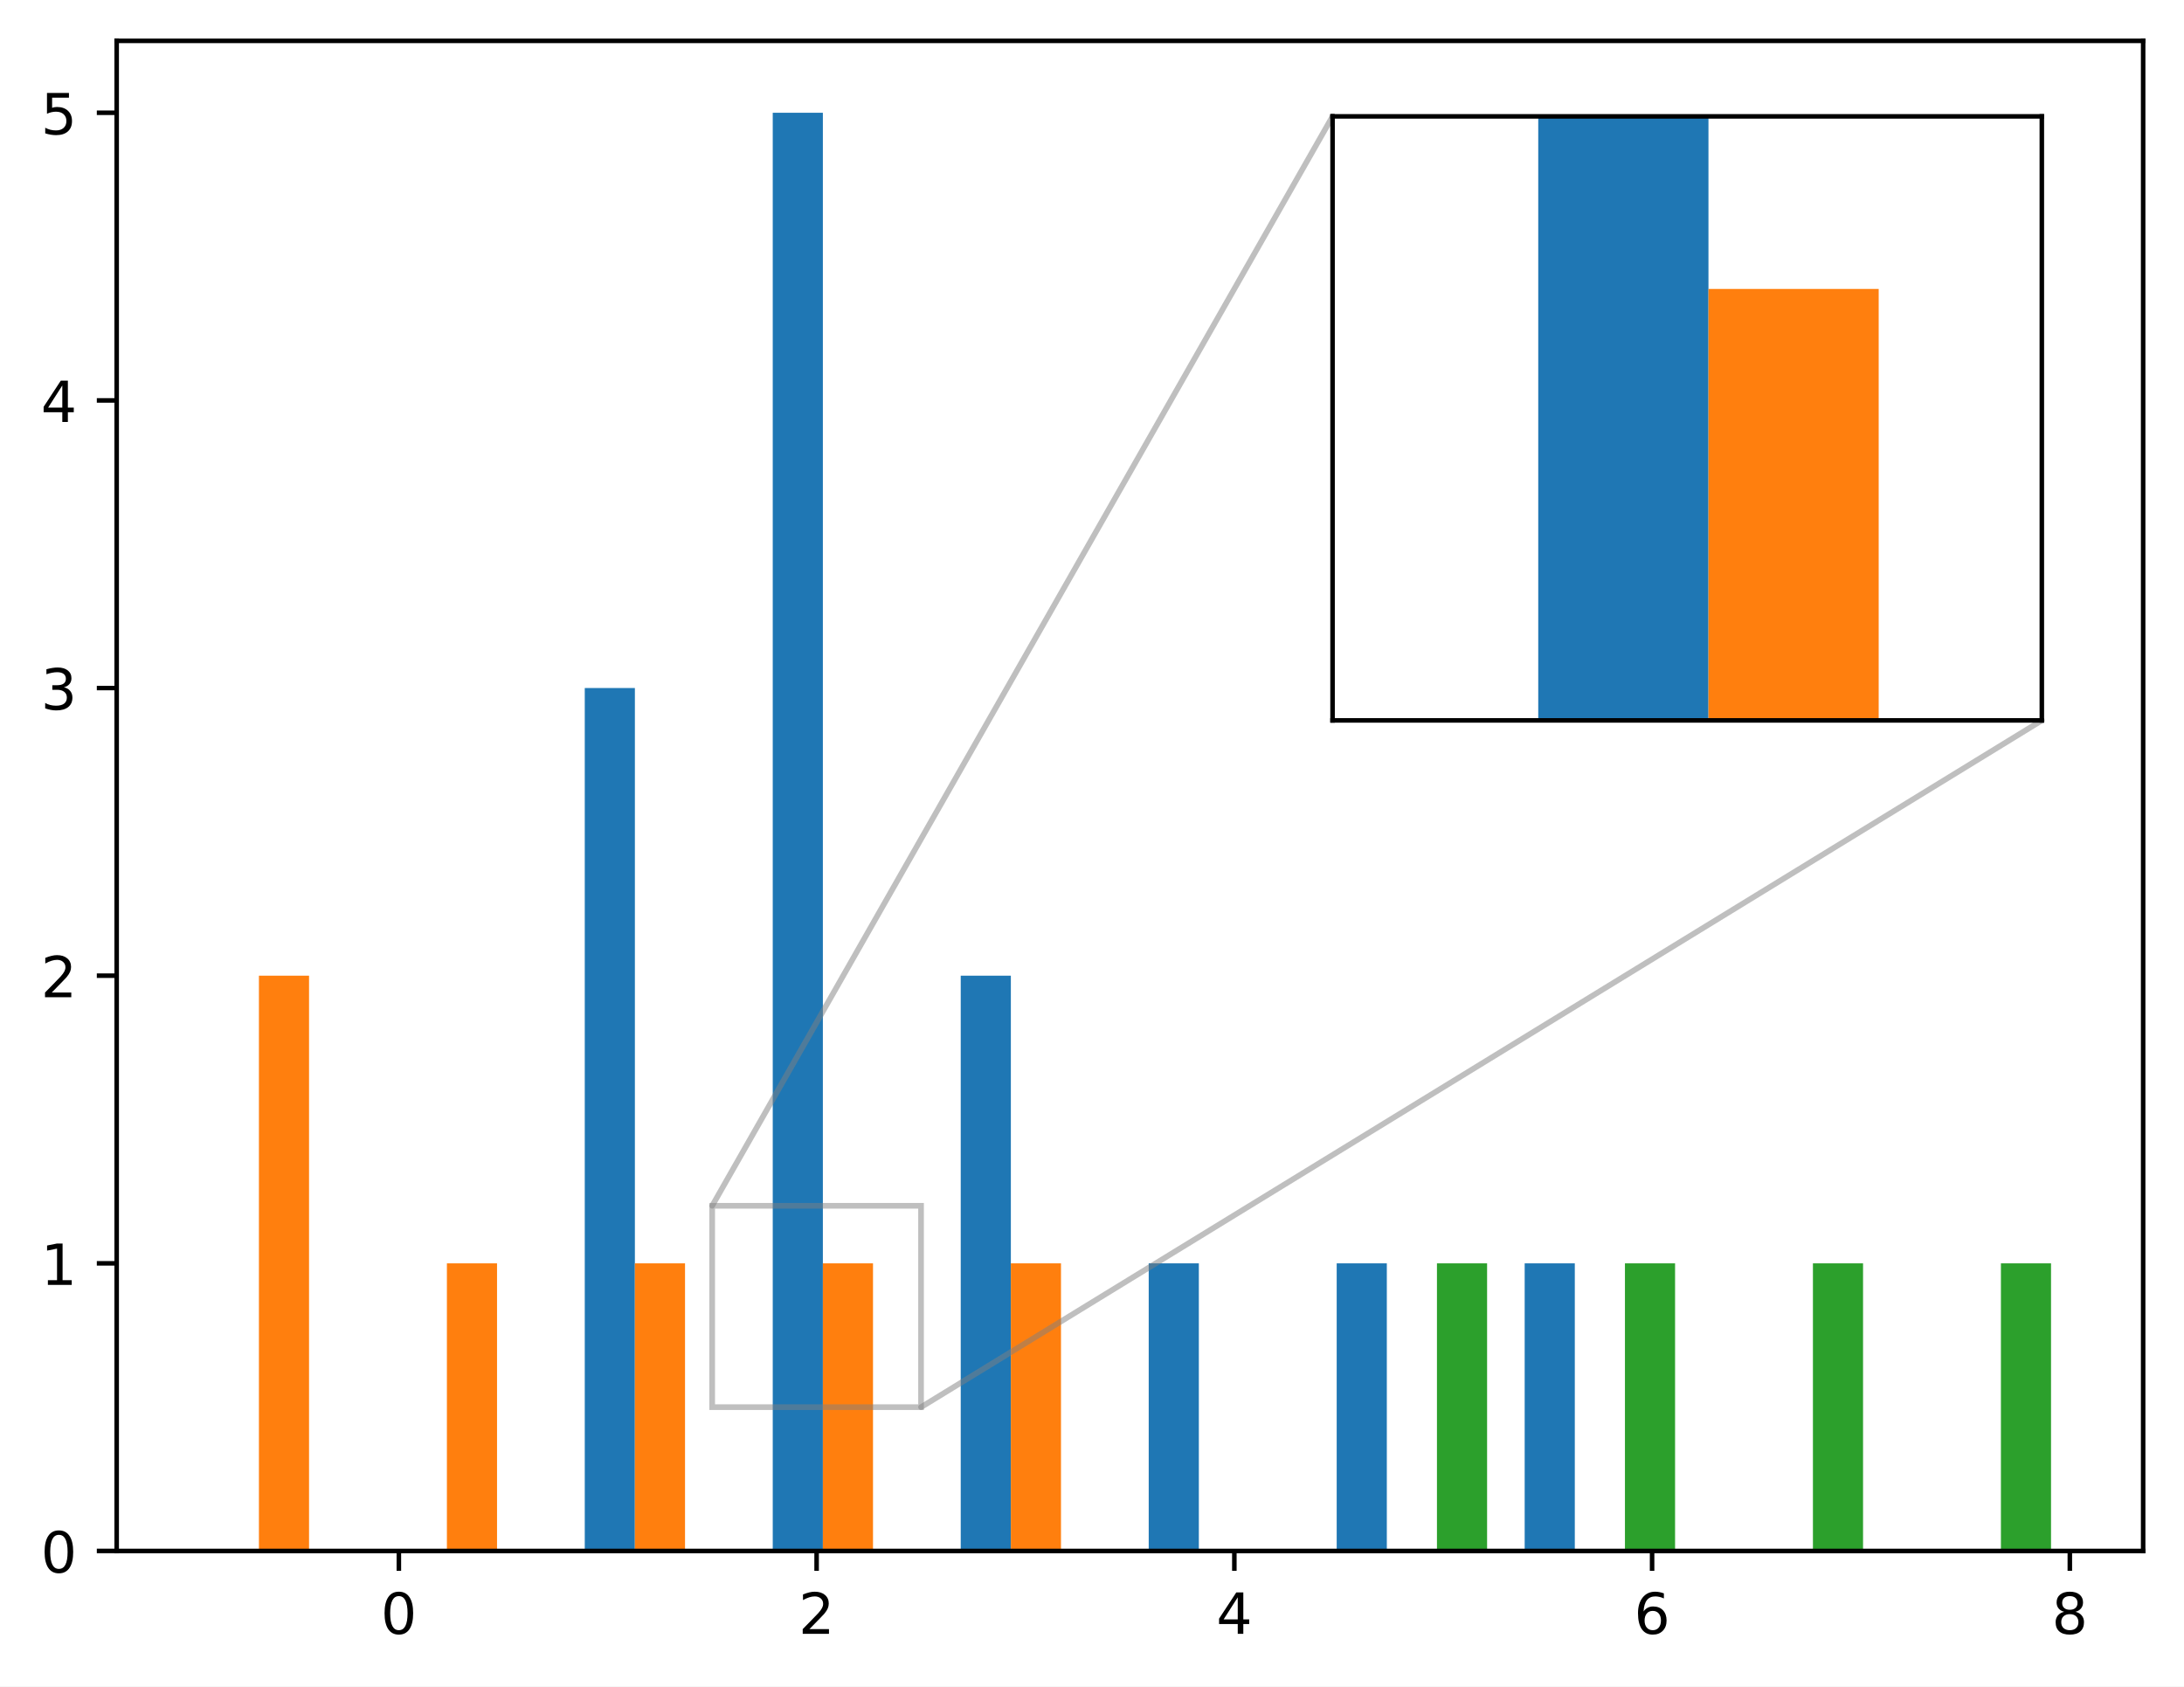
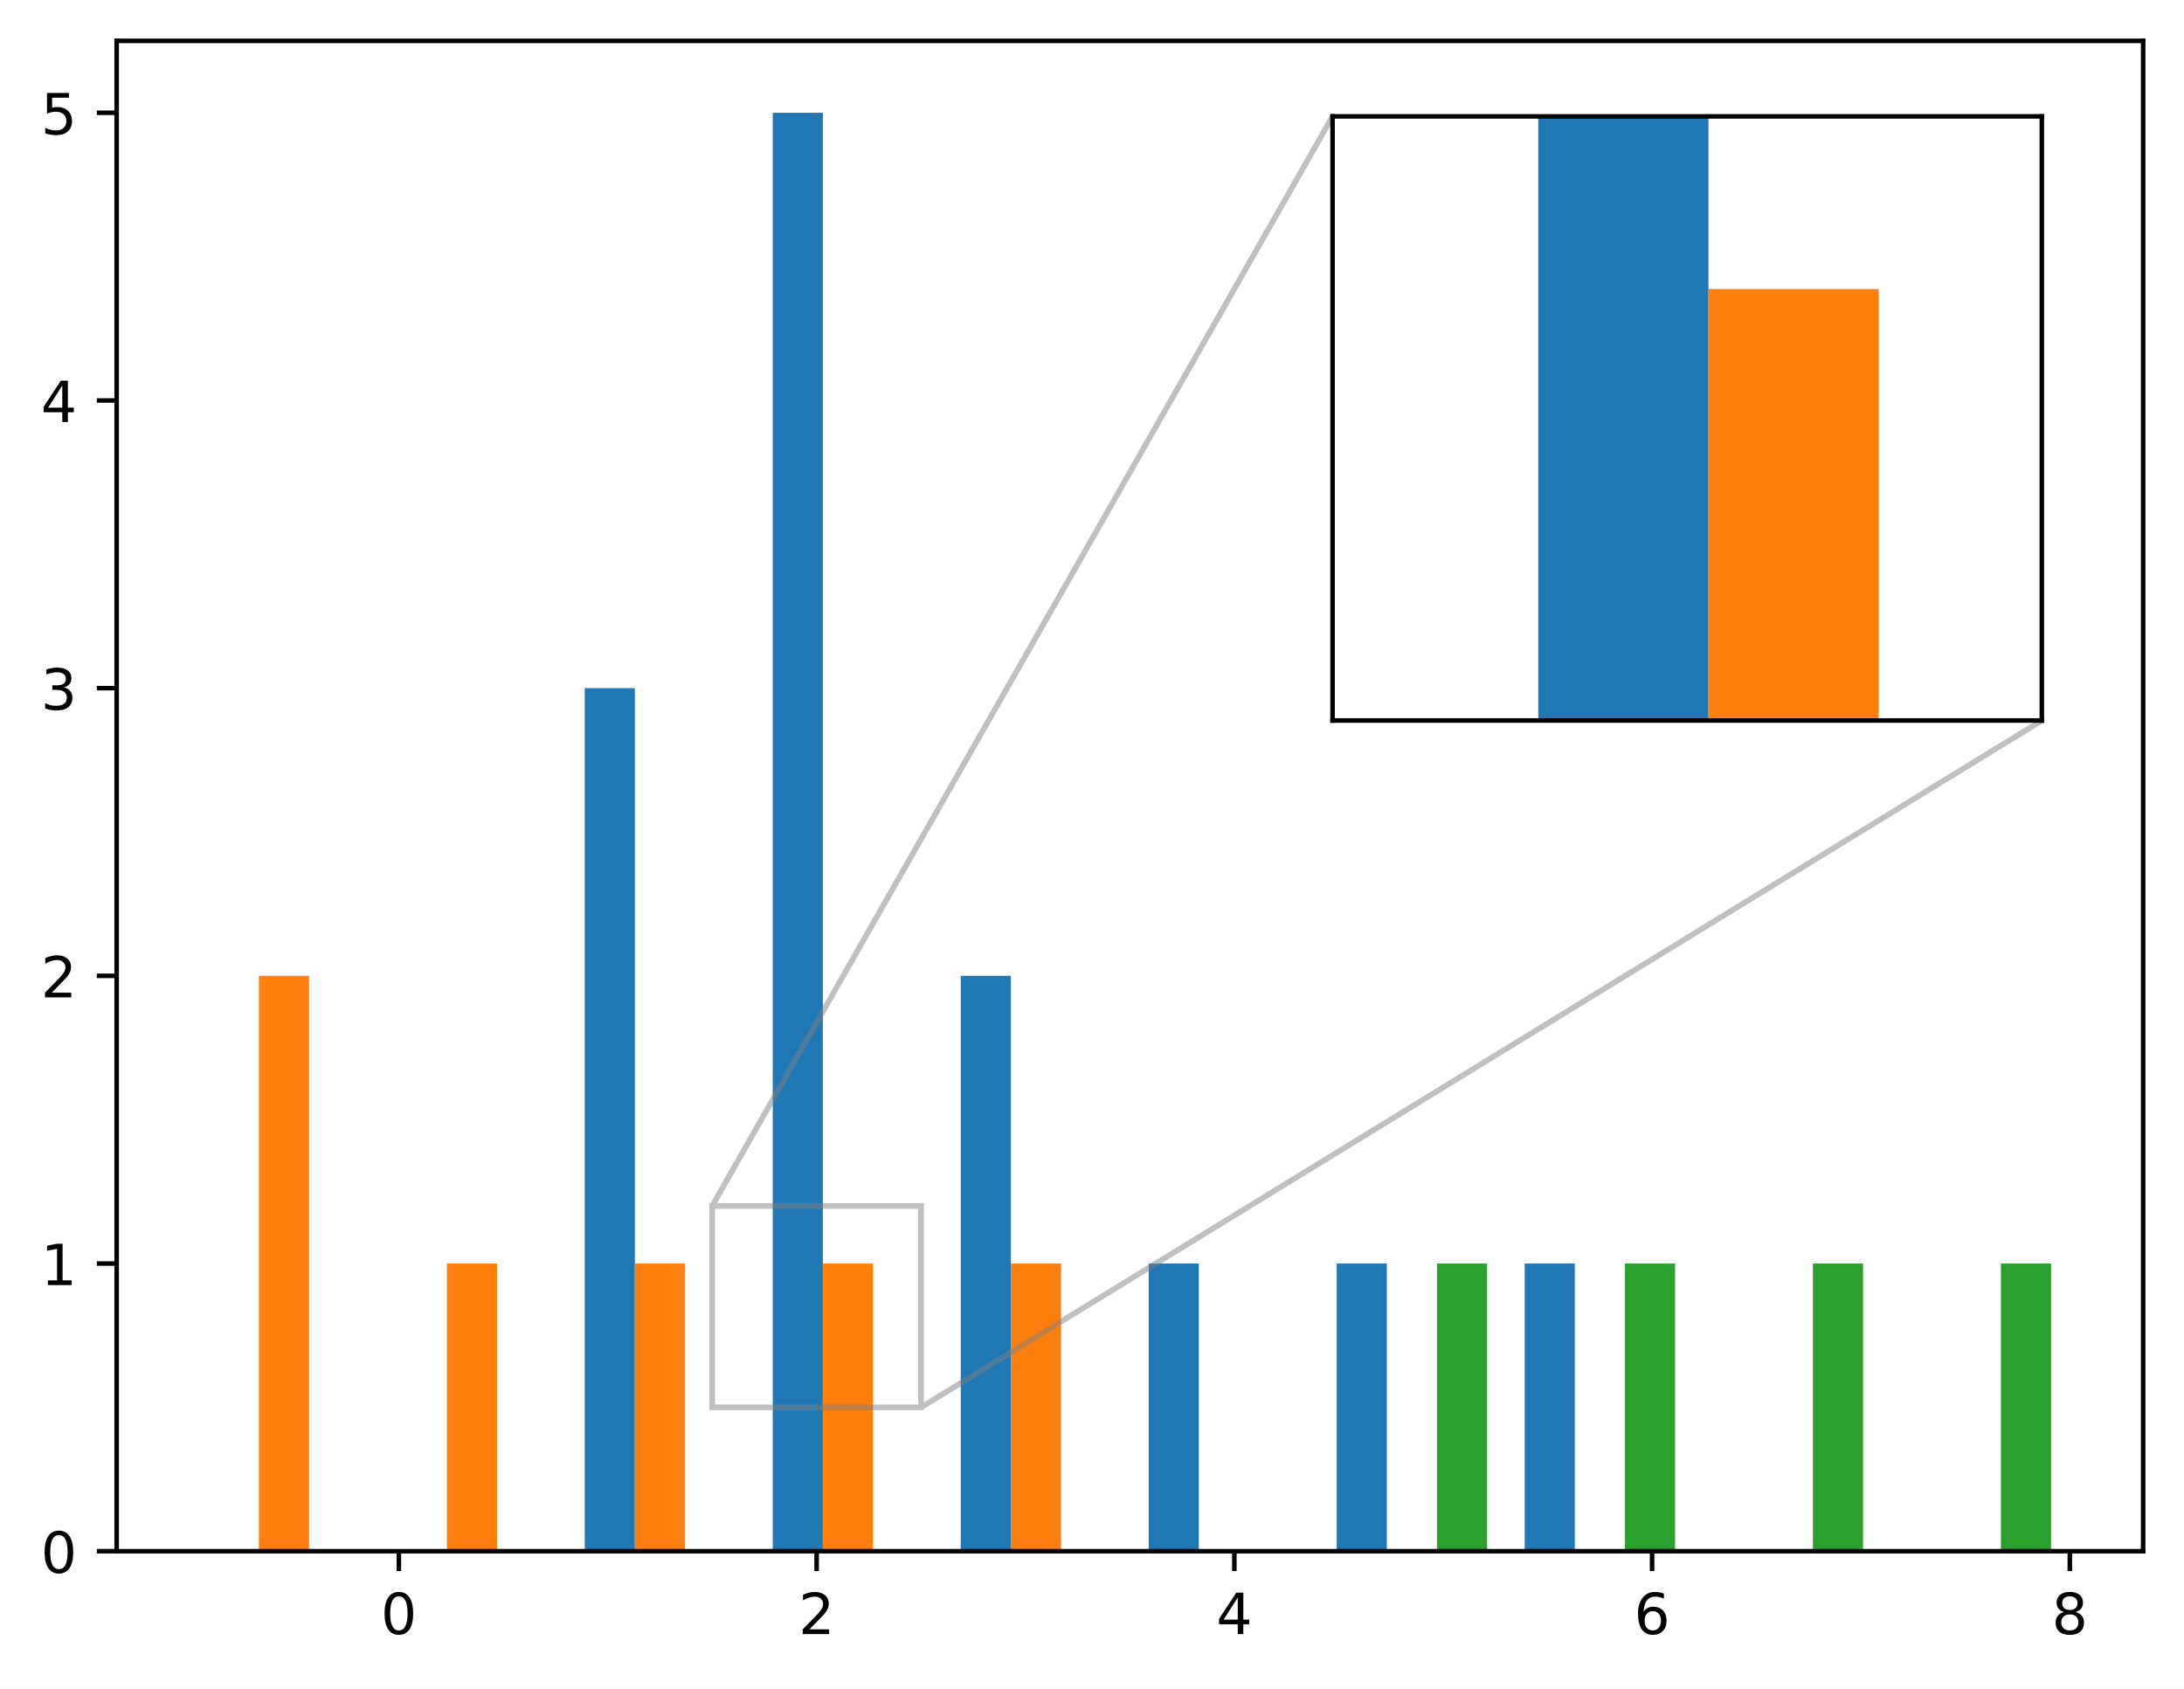
- <svg xmlns="http://www.w3.org/2000/svg" xmlns:xlink="http://www.w3.org/1999/xlink" width="384.882pt" height="297.19pt" viewBox="0 0 384.882 297.19" version="1.1">
+ <svg xmlns="http://www.w3.org/2000/svg" xmlns:xlink="http://www.w3.org/1999/xlink" width="384.882pt" height="297.512pt" viewBox="0 0 384.882 297.512" version="1.1">
  <defs>
    <style type="text/css">*{stroke-linejoin: round; stroke-linecap: butt}</style>
  </defs>
  <g id="figure_1">
    <g id="patch_1">
-       <path d="M 0 297.19  L 384.882 297.19  L 384.882 0  L 0 0  z " style="fill: #ffffff" />
+       <path d="M 0 297.512  L 384.882 297.512  L 384.882 0  L 0 0  z " style="fill: #ffffff" />
    </g>
    <g id="axes_1">
      <g id="patch_2">
        <path d="M 20.562 273.312  L 377.683 273.312  L 377.683 7.2  L 20.562 7.2  z " style="fill: #ffffff" />
      </g>
      <g id="patch_3">
-         <path d="M 36.795 273.312  L 45.629 273.312  L 45.629 273.312  L 36.795 273.312  z " clip-path="url(#pb2b5f8122b)" style="fill: #1f77b4" />
+         <path d="M 36.795 273.312  L 45.629 273.312  L 45.629 273.312  L 36.795 273.312  z " clip-path="url(#p92ac3d9f34)" style="fill: #1f77b4" />
      </g>
      <g id="patch_4">
-         <path d="M 69.923 273.312  L 78.757 273.312  L 78.757 273.312  L 69.923 273.312  z " clip-path="url(#pb2b5f8122b)" style="fill: #1f77b4" />
+         <path d="M 69.923 273.312  L 78.757 273.312  L 78.757 273.312  L 69.923 273.312  z " clip-path="url(#p92ac3d9f34)" style="fill: #1f77b4" />
      </g>
      <g id="patch_5">
-         <path d="M 103.051 273.312  L 111.885 273.312  L 111.885 121.248  L 103.051 121.248  z " clip-path="url(#pb2b5f8122b)" style="fill: #1f77b4" />
+         <path d="M 103.051 273.312  L 111.885 273.312  L 111.885 121.248  L 103.051 121.248  z " clip-path="url(#p92ac3d9f34)" style="fill: #1f77b4" />
      </g>
      <g id="patch_6">
-         <path d="M 136.179 273.312  L 145.013 273.312  L 145.013 19.872  L 136.179 19.872  z " clip-path="url(#pb2b5f8122b)" style="fill: #1f77b4" />
+         <path d="M 136.179 273.312  L 145.013 273.312  L 145.013 19.872  L 136.179 19.872  z " clip-path="url(#p92ac3d9f34)" style="fill: #1f77b4" />
      </g>
      <g id="patch_7">
-         <path d="M 169.307 273.312  L 178.141 273.312  L 178.141 171.936  L 169.307 171.936  z " clip-path="url(#pb2b5f8122b)" style="fill: #1f77b4" />
+         <path d="M 169.307 273.312  L 178.141 273.312  L 178.141 171.936  L 169.307 171.936  z " clip-path="url(#p92ac3d9f34)" style="fill: #1f77b4" />
      </g>
      <g id="patch_8">
-         <path d="M 202.435 273.312  L 211.269 273.312  L 211.269 222.624  L 202.435 222.624  z " clip-path="url(#pb2b5f8122b)" style="fill: #1f77b4" />
+         <path d="M 202.435 273.312  L 211.269 273.312  L 211.269 222.624  L 202.435 222.624  z " clip-path="url(#p92ac3d9f34)" style="fill: #1f77b4" />
      </g>
      <g id="patch_9">
-         <path d="M 235.563 273.312  L 244.397 273.312  L 244.397 222.624  L 235.563 222.624  z " clip-path="url(#pb2b5f8122b)" style="fill: #1f77b4" />
+         <path d="M 235.563 273.312  L 244.397 273.312  L 244.397 222.624  L 235.563 222.624  z " clip-path="url(#p92ac3d9f34)" style="fill: #1f77b4" />
      </g>
      <g id="patch_10">
-         <path d="M 268.691 273.312  L 277.525 273.312  L 277.525 222.624  L 268.691 222.624  z " clip-path="url(#pb2b5f8122b)" style="fill: #1f77b4" />
+         <path d="M 268.691 273.312  L 277.525 273.312  L 277.525 222.624  L 268.691 222.624  z " clip-path="url(#p92ac3d9f34)" style="fill: #1f77b4" />
      </g>
      <g id="patch_11">
-         <path d="M 301.819 273.312  L 310.653 273.312  L 310.653 273.312  L 301.819 273.312  z " clip-path="url(#pb2b5f8122b)" style="fill: #1f77b4" />
+         <path d="M 301.819 273.312  L 310.653 273.312  L 310.653 273.312  L 301.819 273.312  z " clip-path="url(#p92ac3d9f34)" style="fill: #1f77b4" />
      </g>
      <g id="patch_12">
-         <path d="M 334.947 273.312  L 343.781 273.312  L 343.781 273.312  L 334.947 273.312  z " clip-path="url(#pb2b5f8122b)" style="fill: #1f77b4" />
+         <path d="M 334.947 273.312  L 343.781 273.312  L 343.781 273.312  L 334.947 273.312  z " clip-path="url(#p92ac3d9f34)" style="fill: #1f77b4" />
      </g>
      <g id="patch_13">
-         <path d="M 45.629 273.312  L 54.464 273.312  L 54.464 171.936  L 45.629 171.936  z " clip-path="url(#pb2b5f8122b)" style="fill: #ff7f0e" />
+         <path d="M 45.629 273.312  L 54.464 273.312  L 54.464 171.936  L 45.629 171.936  z " clip-path="url(#p92ac3d9f34)" style="fill: #ff7f0e" />
      </g>
      <g id="patch_14">
-         <path d="M 78.757 273.312  L 87.592 273.312  L 87.592 222.624  L 78.757 222.624  z " clip-path="url(#pb2b5f8122b)" style="fill: #ff7f0e" />
+         <path d="M 78.757 273.312  L 87.592 273.312  L 87.592 222.624  L 78.757 222.624  z " clip-path="url(#p92ac3d9f34)" style="fill: #ff7f0e" />
      </g>
      <g id="patch_15">
-         <path d="M 111.885 273.312  L 120.72 273.312  L 120.72 222.624  L 111.885 222.624  z " clip-path="url(#pb2b5f8122b)" style="fill: #ff7f0e" />
+         <path d="M 111.885 273.312  L 120.72 273.312  L 120.72 222.624  L 111.885 222.624  z " clip-path="url(#p92ac3d9f34)" style="fill: #ff7f0e" />
      </g>
      <g id="patch_16">
-         <path d="M 145.013 273.312  L 153.848 273.312  L 153.848 222.624  L 145.013 222.624  z " clip-path="url(#pb2b5f8122b)" style="fill: #ff7f0e" />
+         <path d="M 145.013 273.312  L 153.848 273.312  L 153.848 222.624  L 145.013 222.624  z " clip-path="url(#p92ac3d9f34)" style="fill: #ff7f0e" />
      </g>
      <g id="patch_17">
-         <path d="M 178.141 273.312  L 186.976 273.312  L 186.976 222.624  L 178.141 222.624  z " clip-path="url(#pb2b5f8122b)" style="fill: #ff7f0e" />
+         <path d="M 178.141 273.312  L 186.976 273.312  L 186.976 222.624  L 178.141 222.624  z " clip-path="url(#p92ac3d9f34)" style="fill: #ff7f0e" />
      </g>
      <g id="patch_18">
-         <path d="M 211.269 273.312  L 220.104 273.312  L 220.104 273.312  L 211.269 273.312  z " clip-path="url(#pb2b5f8122b)" style="fill: #ff7f0e" />
+         <path d="M 211.269 273.312  L 220.104 273.312  L 220.104 273.312  L 211.269 273.312  z " clip-path="url(#p92ac3d9f34)" style="fill: #ff7f0e" />
      </g>
      <g id="patch_19">
-         <path d="M 244.397 273.312  L 253.232 273.312  L 253.232 273.312  L 244.397 273.312  z " clip-path="url(#pb2b5f8122b)" style="fill: #ff7f0e" />
+         <path d="M 244.397 273.312  L 253.232 273.312  L 253.232 273.312  L 244.397 273.312  z " clip-path="url(#p92ac3d9f34)" style="fill: #ff7f0e" />
      </g>
      <g id="patch_20">
-         <path d="M 277.525 273.312  L 286.36 273.312  L 286.36 273.312  L 277.525 273.312  z " clip-path="url(#pb2b5f8122b)" style="fill: #ff7f0e" />
+         <path d="M 277.525 273.312  L 286.36 273.312  L 286.36 273.312  L 277.525 273.312  z " clip-path="url(#p92ac3d9f34)" style="fill: #ff7f0e" />
      </g>
      <g id="patch_21">
-         <path d="M 310.653 273.312  L 319.488 273.312  L 319.488 273.312  L 310.653 273.312  z " clip-path="url(#pb2b5f8122b)" style="fill: #ff7f0e" />
+         <path d="M 310.653 273.312  L 319.488 273.312  L 319.488 273.312  L 310.653 273.312  z " clip-path="url(#p92ac3d9f34)" style="fill: #ff7f0e" />
      </g>
      <g id="patch_22">
-         <path d="M 343.781 273.312  L 352.616 273.312  L 352.616 273.312  L 343.781 273.312  z " clip-path="url(#pb2b5f8122b)" style="fill: #ff7f0e" />
+         <path d="M 343.781 273.312  L 352.616 273.312  L 352.616 273.312  L 343.781 273.312  z " clip-path="url(#p92ac3d9f34)" style="fill: #ff7f0e" />
      </g>
      <g id="patch_23">
-         <path d="M 54.464 273.312  L 63.298 273.312  L 63.298 273.312  L 54.464 273.312  z " clip-path="url(#pb2b5f8122b)" style="fill: #2ca02c" />
+         <path d="M 54.464 273.312  L 63.298 273.312  L 63.298 273.312  L 54.464 273.312  z " clip-path="url(#p92ac3d9f34)" style="fill: #2ca02c" />
      </g>
      <g id="patch_24">
-         <path d="M 87.592 273.312  L 96.426 273.312  L 96.426 273.312  L 87.592 273.312  z " clip-path="url(#pb2b5f8122b)" style="fill: #2ca02c" />
+         <path d="M 87.592 273.312  L 96.426 273.312  L 96.426 273.312  L 87.592 273.312  z " clip-path="url(#p92ac3d9f34)" style="fill: #2ca02c" />
      </g>
      <g id="patch_25">
-         <path d="M 120.72 273.312  L 129.554 273.312  L 129.554 273.312  L 120.72 273.312  z " clip-path="url(#pb2b5f8122b)" style="fill: #2ca02c" />
+         <path d="M 120.72 273.312  L 129.554 273.312  L 129.554 273.312  L 120.72 273.312  z " clip-path="url(#p92ac3d9f34)" style="fill: #2ca02c" />
      </g>
      <g id="patch_26">
-         <path d="M 153.848 273.312  L 162.682 273.312  L 162.682 273.312  L 153.848 273.312  z " clip-path="url(#pb2b5f8122b)" style="fill: #2ca02c" />
+         <path d="M 153.848 273.312  L 162.682 273.312  L 162.682 273.312  L 153.848 273.312  z " clip-path="url(#p92ac3d9f34)" style="fill: #2ca02c" />
      </g>
      <g id="patch_27">
-         <path d="M 186.976 273.312  L 195.81 273.312  L 195.81 273.312  L 186.976 273.312  z " clip-path="url(#pb2b5f8122b)" style="fill: #2ca02c" />
+         <path d="M 186.976 273.312  L 195.81 273.312  L 195.81 273.312  L 186.976 273.312  z " clip-path="url(#p92ac3d9f34)" style="fill: #2ca02c" />
      </g>
      <g id="patch_28">
-         <path d="M 220.104 273.312  L 228.938 273.312  L 228.938 273.312  L 220.104 273.312  z " clip-path="url(#pb2b5f8122b)" style="fill: #2ca02c" />
+         <path d="M 220.104 273.312  L 228.938 273.312  L 228.938 273.312  L 220.104 273.312  z " clip-path="url(#p92ac3d9f34)" style="fill: #2ca02c" />
      </g>
      <g id="patch_29">
-         <path d="M 253.232 273.312  L 262.066 273.312  L 262.066 222.624  L 253.232 222.624  z " clip-path="url(#pb2b5f8122b)" style="fill: #2ca02c" />
+         <path d="M 253.232 273.312  L 262.066 273.312  L 262.066 222.624  L 253.232 222.624  z " clip-path="url(#p92ac3d9f34)" style="fill: #2ca02c" />
      </g>
      <g id="patch_30">
-         <path d="M 286.36 273.312  L 295.194 273.312  L 295.194 222.624  L 286.36 222.624  z " clip-path="url(#pb2b5f8122b)" style="fill: #2ca02c" />
+         <path d="M 286.36 273.312  L 295.194 273.312  L 295.194 222.624  L 286.36 222.624  z " clip-path="url(#p92ac3d9f34)" style="fill: #2ca02c" />
      </g>
      <g id="patch_31">
-         <path d="M 319.488 273.312  L 328.322 273.312  L 328.322 222.624  L 319.488 222.624  z " clip-path="url(#pb2b5f8122b)" style="fill: #2ca02c" />
+         <path d="M 319.488 273.312  L 328.322 273.312  L 328.322 222.624  L 319.488 222.624  z " clip-path="url(#p92ac3d9f34)" style="fill: #2ca02c" />
      </g>
      <g id="patch_32">
-         <path d="M 352.616 273.312  L 361.45 273.312  L 361.45 222.624  L 352.616 222.624  z " clip-path="url(#pb2b5f8122b)" style="fill: #2ca02c" />
+         <path d="M 352.616 273.312  L 361.45 273.312  L 361.45 222.624  L 352.616 222.624  z " clip-path="url(#p92ac3d9f34)" style="fill: #2ca02c" />
      </g>
      <g id="matplotlib.axis_1">
        <g id="xtick_1">
          <g id="line2d_1">
            <defs>
-               <path id="m281512885e" d="M 0 0  L 0 3.5  " style="stroke: #000000; stroke-width: 0.8" />
+               <path id="m848fb95c10" d="M 0 0  L 0 3.5  " style="stroke: #000000; stroke-width: 0.8" />
            </defs>
            <g>
-               <use xlink:href="#m281512885e" x="70.291" y="273.312" style="stroke: #000000; stroke-width: 0.8" />
+               <use xlink:href="#m848fb95c10" x="70.291" y="273.312" style="stroke: #000000; stroke-width: 0.8" />
            </g>
          </g>
          <g id="text_1">
-             <g transform="translate(67.11008 287.9104) scale(0.1 -0.1)">
-               <defs>
-                 <path id="DejaVuSans-30" d="M 2034 4250  Q 1547 4250 1301 3770  Q 1056 3291 1056 2328  Q 1056 1369 1301 889  Q 1547 409 2034 409  Q 2525 409 2770 889  Q 3016 1369 3016 2328  Q 3016 3291 2770 3770  Q 2525 4250 2034 4250  z M 2034 4750  Q 2819 4750 3233 4129  Q 3647 3509 3647 2328  Q 3647 1150 3233 529  Q 2819 -91 2034 -91  Q 1250 -91 836 529  Q 422 1150 422 2328  Q 422 3509 836 4129  Q 1250 4750 2034 4750  z " transform="scale(0.015625)" />
-               </defs>
-               <use xlink:href="#DejaVuSans-30" />
+             <g transform="translate(67.11008 287.9097) scale(0.1 -0.1)">
+               <defs>
+                 <path id="DejaVuSans-13" d="M 2034 4250  Q 1547 4250 1301 3770  Q 1056 3291 1056 2328  Q 1056 1369 1301 889  Q 1547 409 2034 409  Q 2525 409 2770 889  Q 3016 1369 3016 2328  Q 3016 3291 2770 3770  Q 2525 4250 2034 4250  z M 2034 4750  Q 2819 4750 3233 4129  Q 3647 3509 3647 2328  Q 3647 1150 3233 529  Q 2819 -91 2034 -91  Q 1250 -91 836 529  Q 422 1150 422 2328  Q 422 3509 836 4129  Q 1250 4750 2034 4750  z " transform="scale(0.015625)" />
+               </defs>
+               <use xlink:href="#DejaVuSans-13" />
            </g>
          </g>
        </g>
        <g id="xtick_2">
          <g id="line2d_2">
            <g>
-               <use xlink:href="#m281512885e" x="143.909" y="273.312" style="stroke: #000000; stroke-width: 0.8" />
+               <use xlink:href="#m848fb95c10" x="143.909" y="273.312" style="stroke: #000000; stroke-width: 0.8" />
            </g>
          </g>
          <g id="text_2">
-             <g transform="translate(140.7279 287.9104) scale(0.1 -0.1)">
-               <defs>
-                 <path id="DejaVuSans-32" d="M 1228 531  L 3431 531  L 3431 0  L 469 0  L 469 531  Q 828 903 1448 1529  Q 2069 2156 2228 2338  Q 2531 2678 2651 2914  Q 2772 3150 2772 3378  Q 2772 3750 2511 3984  Q 2250 4219 1831 4219  Q 1534 4219 1204 4116  Q 875 4013 500 3803  L 500 4441  Q 881 4594 1212 4672  Q 1544 4750 1819 4750  Q 2544 4750 2975 4387  Q 3406 4025 3406 3419  Q 3406 3131 3298 2873  Q 3191 2616 2906 2266  Q 2828 2175 2409 1742  Q 1991 1309 1228 531  z " transform="scale(0.015625)" />
-               </defs>
-               <use xlink:href="#DejaVuSans-32" />
+             <g transform="translate(140.7279 287.9097) scale(0.1 -0.1)">
+               <defs>
+                 <path id="DejaVuSans-15" d="M 1228 531  L 3431 531  L 3431 0  L 469 0  L 469 531  Q 828 903 1448 1529  Q 2069 2156 2228 2338  Q 2531 2678 2651 2914  Q 2772 3150 2772 3378  Q 2772 3750 2511 3984  Q 2250 4219 1831 4219  Q 1534 4219 1204 4116  Q 875 4013 500 3803  L 500 4441  Q 881 4594 1212 4672  Q 1544 4750 1819 4750  Q 2544 4750 2975 4387  Q 3406 4025 3406 3419  Q 3406 3131 3298 2873  Q 3191 2616 2906 2266  Q 2828 2175 2409 1742  Q 1991 1309 1228 531  z " transform="scale(0.015625)" />
+               </defs>
+               <use xlink:href="#DejaVuSans-15" />
            </g>
          </g>
        </g>
        <g id="xtick_3">
          <g id="line2d_3">
            <g>
-               <use xlink:href="#m281512885e" x="217.527" y="273.312" style="stroke: #000000; stroke-width: 0.8" />
+               <use xlink:href="#m848fb95c10" x="217.527" y="273.312" style="stroke: #000000; stroke-width: 0.8" />
            </g>
          </g>
          <g id="text_3">
-             <g transform="translate(214.3457 287.9104) scale(0.1 -0.1)">
-               <defs>
-                 <path id="DejaVuSans-34" d="M 2419 4116  L 825 1625  L 2419 1625  L 2419 4116  z M 2253 4666  L 3047 4666  L 3047 1625  L 3713 1625  L 3713 1100  L 3047 1100  L 3047 0  L 2419 0  L 2419 1100  L 313 1100  L 313 1709  L 2253 4666  z " transform="scale(0.015625)" />
-               </defs>
-               <use xlink:href="#DejaVuSans-34" />
+             <g transform="translate(214.3457 287.9097) scale(0.1 -0.1)">
+               <defs>
+                 <path id="DejaVuSans-17" d="M 2419 4116  L 825 1625  L 2419 1625  L 2419 4116  z M 2253 4666  L 3047 4666  L 3047 1625  L 3713 1625  L 3713 1100  L 3047 1100  L 3047 0  L 2419 0  L 2419 1100  L 313 1100  L 313 1709  L 2253 4666  z " transform="scale(0.015625)" />
+               </defs>
+               <use xlink:href="#DejaVuSans-17" />
            </g>
          </g>
        </g>
        <g id="xtick_4">
          <g id="line2d_4">
            <g>
-               <use xlink:href="#m281512885e" x="291.145" y="273.312" style="stroke: #000000; stroke-width: 0.8" />
+               <use xlink:href="#m848fb95c10" x="291.145" y="273.312" style="stroke: #000000; stroke-width: 0.8" />
            </g>
          </g>
          <g id="text_4">
-             <g transform="translate(287.9635 287.9104) scale(0.1 -0.1)">
-               <defs>
-                 <path id="DejaVuSans-36" d="M 2113 2584  Q 1688 2584 1439 2293  Q 1191 2003 1191 1497  Q 1191 994 1439 701  Q 1688 409 2113 409  Q 2538 409 2786 701  Q 3034 994 3034 1497  Q 3034 2003 2786 2293  Q 2538 2584 2113 2584  z M 3366 4563  L 3366 3988  Q 3128 4100 2886 4159  Q 2644 4219 2406 4219  Q 1781 4219 1451 3797  Q 1122 3375 1075 2522  Q 1259 2794 1537 2939  Q 1816 3084 2150 3084  Q 2853 3084 3261 2657  Q 3669 2231 3669 1497  Q 3669 778 3244 343  Q 2819 -91 2113 -91  Q 1303 -91 875 529  Q 447 1150 447 2328  Q 447 3434 972 4092  Q 1497 4750 2381 4750  Q 2619 4750 2861 4703  Q 3103 4656 3366 4563  z " transform="scale(0.015625)" />
-               </defs>
-               <use xlink:href="#DejaVuSans-36" />
+             <g transform="translate(287.9635 287.9097) scale(0.1 -0.1)">
+               <defs>
+                 <path id="DejaVuSans-19" d="M 2113 2584  Q 1688 2584 1439 2293  Q 1191 2003 1191 1497  Q 1191 994 1439 701  Q 1688 409 2113 409  Q 2538 409 2786 701  Q 3034 994 3034 1497  Q 3034 2003 2786 2293  Q 2538 2584 2113 2584  z M 3366 4563  L 3366 3988  Q 3128 4100 2886 4159  Q 2644 4219 2406 4219  Q 1781 4219 1451 3797  Q 1122 3375 1075 2522  Q 1259 2794 1537 2939  Q 1816 3084 2150 3084  Q 2853 3084 3261 2657  Q 3669 2231 3669 1497  Q 3669 778 3244 343  Q 2819 -91 2113 -91  Q 1303 -91 875 529  Q 447 1150 447 2328  Q 447 3434 972 4092  Q 1497 4750 2381 4750  Q 2619 4750 2861 4703  Q 3103 4656 3366 4563  z " transform="scale(0.015625)" />
+               </defs>
+               <use xlink:href="#DejaVuSans-19" />
            </g>
          </g>
        </g>
        <g id="xtick_5">
          <g id="line2d_5">
            <g>
-               <use xlink:href="#m281512885e" x="364.763" y="273.312" style="stroke: #000000; stroke-width: 0.8" />
+               <use xlink:href="#m848fb95c10" x="364.763" y="273.312" style="stroke: #000000; stroke-width: 0.8" />
            </g>
          </g>
          <g id="text_5">
-             <g transform="translate(361.5813 287.9104) scale(0.1 -0.1)">
-               <defs>
-                 <path id="DejaVuSans-38" d="M 2034 2216  Q 1584 2216 1326 1975  Q 1069 1734 1069 1313  Q 1069 891 1326 650  Q 1584 409 2034 409  Q 2484 409 2743 651  Q 3003 894 3003 1313  Q 3003 1734 2745 1975  Q 2488 2216 2034 2216  z M 1403 2484  Q 997 2584 770 2862  Q 544 3141 544 3541  Q 544 4100 942 4425  Q 1341 4750 2034 4750  Q 2731 4750 3128 4425  Q 3525 4100 3525 3541  Q 3525 3141 3298 2862  Q 3072 2584 2669 2484  Q 3125 2378 3379 2068  Q 3634 1759 3634 1313  Q 3634 634 3220 271  Q 2806 -91 2034 -91  Q 1263 -91 848 271  Q 434 634 434 1313  Q 434 1759 690 2068  Q 947 2378 1403 2484  z M 1172 3481  Q 1172 3119 1398 2916  Q 1625 2713 2034 2713  Q 2441 2713 2670 2916  Q 2900 3119 2900 3481  Q 2900 3844 2670 4047  Q 2441 4250 2034 4250  Q 1625 4250 1398 4047  Q 1172 3844 1172 3481  z " transform="scale(0.015625)" />
-               </defs>
-               <use xlink:href="#DejaVuSans-38" />
+             <g transform="translate(361.5813 287.9097) scale(0.1 -0.1)">
+               <defs>
+                 <path id="DejaVuSans-1b" d="M 2034 2216  Q 1584 2216 1326 1975  Q 1069 1734 1069 1313  Q 1069 891 1326 650  Q 1584 409 2034 409  Q 2484 409 2743 651  Q 3003 894 3003 1313  Q 3003 1734 2745 1975  Q 2488 2216 2034 2216  z M 1403 2484  Q 997 2584 770 2862  Q 544 3141 544 3541  Q 544 4100 942 4425  Q 1341 4750 2034 4750  Q 2731 4750 3128 4425  Q 3525 4100 3525 3541  Q 3525 3141 3298 2862  Q 3072 2584 2669 2484  Q 3125 2378 3379 2068  Q 3634 1759 3634 1313  Q 3634 634 3220 271  Q 2806 -91 2034 -91  Q 1263 -91 848 271  Q 434 634 434 1313  Q 434 1759 690 2068  Q 947 2378 1403 2484  z M 1172 3481  Q 1172 3119 1398 2916  Q 1625 2713 2034 2713  Q 2441 2713 2670 2916  Q 2900 3119 2900 3481  Q 2900 3844 2670 4047  Q 2441 4250 2034 4250  Q 1625 4250 1398 4047  Q 1172 3844 1172 3481  z " transform="scale(0.015625)" />
+               </defs>
+               <use xlink:href="#DejaVuSans-1b" />
            </g>
          </g>
        </g>
      </g>
      <g id="matplotlib.axis_2">
        <g id="ytick_1">
          <g id="line2d_6">
            <defs>
-               <path id="m669ee758a5" d="M 0 0  L -3.5 0  " style="stroke: #000000; stroke-width: 0.8" />
+               <path id="me71ba2ab8c" d="M 0 0  L -3.5 0  " style="stroke: #000000; stroke-width: 0.8" />
            </defs>
            <g>
-               <use xlink:href="#m669ee758a5" x="20.562" y="273.312" style="stroke: #000000; stroke-width: 0.8" />
+               <use xlink:href="#me71ba2ab8c" x="20.562" y="273.312" style="stroke: #000000; stroke-width: 0.8" />
            </g>
          </g>
          <g id="text_6">
-             <g transform="translate(7.2 277.1112) scale(0.1 -0.1)">
-               <use xlink:href="#DejaVuSans-30" />
+             <g transform="translate(7.2 277.1108) scale(0.1 -0.1)">
+               <use xlink:href="#DejaVuSans-13" />
            </g>
          </g>
        </g>
        <g id="ytick_2">
          <g id="line2d_7">
            <g>
-               <use xlink:href="#m669ee758a5" x="20.562" y="222.624" style="stroke: #000000; stroke-width: 0.8" />
+               <use xlink:href="#me71ba2ab8c" x="20.562" y="222.624" style="stroke: #000000; stroke-width: 0.8" />
            </g>
          </g>
          <g id="text_7">
-             <g transform="translate(7.2 226.4232) scale(0.1 -0.1)">
-               <defs>
-                 <path id="DejaVuSans-31" d="M 794 531  L 1825 531  L 1825 4091  L 703 3866  L 703 4441  L 1819 4666  L 2450 4666  L 2450 531  L 3481 531  L 3481 0  L 794 0  L 794 531  z " transform="scale(0.015625)" />
-               </defs>
-               <use xlink:href="#DejaVuSans-31" />
+             <g transform="translate(7.2 226.4228) scale(0.1 -0.1)">
+               <defs>
+                 <path id="DejaVuSans-14" d="M 794 531  L 1825 531  L 1825 4091  L 703 3866  L 703 4441  L 1819 4666  L 2450 4666  L 2450 531  L 3481 531  L 3481 0  L 794 0  L 794 531  z " transform="scale(0.015625)" />
+               </defs>
+               <use xlink:href="#DejaVuSans-14" />
            </g>
          </g>
        </g>
        <g id="ytick_3">
          <g id="line2d_8">
            <g>
-               <use xlink:href="#m669ee758a5" x="20.562" y="171.936" style="stroke: #000000; stroke-width: 0.8" />
+               <use xlink:href="#me71ba2ab8c" x="20.562" y="171.936" style="stroke: #000000; stroke-width: 0.8" />
            </g>
          </g>
          <g id="text_8">
-             <g transform="translate(7.2 175.7352) scale(0.1 -0.1)">
-               <use xlink:href="#DejaVuSans-32" />
+             <g transform="translate(7.2 175.7348) scale(0.1 -0.1)">
+               <use xlink:href="#DejaVuSans-15" />
            </g>
          </g>
        </g>
        <g id="ytick_4">
          <g id="line2d_9">
            <g>
-               <use xlink:href="#m669ee758a5" x="20.562" y="121.248" style="stroke: #000000; stroke-width: 0.8" />
+               <use xlink:href="#me71ba2ab8c" x="20.562" y="121.248" style="stroke: #000000; stroke-width: 0.8" />
            </g>
          </g>
          <g id="text_9">
-             <g transform="translate(7.2 125.0472) scale(0.1 -0.1)">
-               <defs>
-                 <path id="DejaVuSans-33" d="M 2597 2516  Q 3050 2419 3304 2112  Q 3559 1806 3559 1356  Q 3559 666 3084 287  Q 2609 -91 1734 -91  Q 1441 -91 1130 -33  Q 819 25 488 141  L 488 750  Q 750 597 1062 519  Q 1375 441 1716 441  Q 2309 441 2620 675  Q 2931 909 2931 1356  Q 2931 1769 2642 2001  Q 2353 2234 1838 2234  L 1294 2234  L 1294 2753  L 1863 2753  Q 2328 2753 2575 2939  Q 2822 3125 2822 3475  Q 2822 3834 2567 4026  Q 2313 4219 1838 4219  Q 1578 4219 1281 4162  Q 984 4106 628 3988  L 628 4550  Q 988 4650 1302 4700  Q 1616 4750 1894 4750  Q 2613 4750 3031 4423  Q 3450 4097 3450 3541  Q 3450 3153 3228 2886  Q 3006 2619 2597 2516  z " transform="scale(0.015625)" />
-               </defs>
-               <use xlink:href="#DejaVuSans-33" />
+             <g transform="translate(7.2 125.0468) scale(0.1 -0.1)">
+               <defs>
+                 <path id="DejaVuSans-16" d="M 2597 2516  Q 3050 2419 3304 2112  Q 3559 1806 3559 1356  Q 3559 666 3084 287  Q 2609 -91 1734 -91  Q 1441 -91 1130 -33  Q 819 25 488 141  L 488 750  Q 750 597 1062 519  Q 1375 441 1716 441  Q 2309 441 2620 675  Q 2931 909 2931 1356  Q 2931 1769 2642 2001  Q 2353 2234 1838 2234  L 1294 2234  L 1294 2753  L 1863 2753  Q 2328 2753 2575 2939  Q 2822 3125 2822 3475  Q 2822 3834 2567 4026  Q 2313 4219 1838 4219  Q 1578 4219 1281 4162  Q 984 4106 628 3988  L 628 4550  Q 988 4650 1302 4700  Q 1616 4750 1894 4750  Q 2613 4750 3031 4423  Q 3450 4097 3450 3541  Q 3450 3153 3228 2886  Q 3006 2619 2597 2516  z " transform="scale(0.015625)" />
+               </defs>
+               <use xlink:href="#DejaVuSans-16" />
            </g>
          </g>
        </g>
        <g id="ytick_5">
          <g id="line2d_10">
            <g>
-               <use xlink:href="#m669ee758a5" x="20.562" y="70.56" style="stroke: #000000; stroke-width: 0.8" />
+               <use xlink:href="#me71ba2ab8c" x="20.562" y="70.56" style="stroke: #000000; stroke-width: 0.8" />
            </g>
          </g>
          <g id="text_10">
-             <g transform="translate(7.2 74.35922) scale(0.1 -0.1)">
-               <use xlink:href="#DejaVuSans-34" />
+             <g transform="translate(7.2 74.35883) scale(0.1 -0.1)">
+               <use xlink:href="#DejaVuSans-17" />
            </g>
          </g>
        </g>
        <g id="ytick_6">
          <g id="line2d_11">
            <g>
-               <use xlink:href="#m669ee758a5" x="20.562" y="19.872" style="stroke: #000000; stroke-width: 0.8" />
+               <use xlink:href="#me71ba2ab8c" x="20.562" y="19.872" style="stroke: #000000; stroke-width: 0.8" />
            </g>
          </g>
          <g id="text_11">
-             <g transform="translate(7.2 23.67122) scale(0.1 -0.1)">
-               <defs>
-                 <path id="DejaVuSans-35" d="M 691 4666  L 3169 4666  L 3169 4134  L 1269 4134  L 1269 2991  Q 1406 3038 1543 3061  Q 1681 3084 1819 3084  Q 2600 3084 3056 2656  Q 3513 2228 3513 1497  Q 3513 744 3044 326  Q 2575 -91 1722 -91  Q 1428 -91 1123 -41  Q 819 9 494 109  L 494 744  Q 775 591 1075 516  Q 1375 441 1709 441  Q 2250 441 2565 725  Q 2881 1009 2881 1497  Q 2881 1984 2565 2268  Q 2250 2553 1709 2553  Q 1456 2553 1204 2497  Q 953 2441 691 2322  L 691 4666  z " transform="scale(0.015625)" />
-               </defs>
-               <use xlink:href="#DejaVuSans-35" />
+             <g transform="translate(7.2 23.67083) scale(0.1 -0.1)">
+               <defs>
+                 <path id="DejaVuSans-18" d="M 691 4666  L 3169 4666  L 3169 4134  L 1269 4134  L 1269 2991  Q 1406 3038 1543 3061  Q 1681 3084 1819 3084  Q 2600 3084 3056 2656  Q 3513 2228 3513 1497  Q 3513 744 3044 326  Q 2575 -91 1722 -91  Q 1428 -91 1123 -41  Q 819 9 494 109  L 494 744  Q 775 591 1075 516  Q 1375 441 1709 441  Q 2250 441 2565 725  Q 2881 1009 2881 1497  Q 2881 1984 2565 2268  Q 2250 2553 1709 2553  Q 1456 2553 1204 2497  Q 953 2441 691 2322  L 691 4666  z " transform="scale(0.015625)" />
+               </defs>
+               <use xlink:href="#DejaVuSans-18" />
            </g>
          </g>
        </g>
      </g>
      <g id="patch_33">
        <path d="M 20.562 273.312  L 20.562 7.2  " style="fill: none; stroke: #000000; stroke-width: 0.8; stroke-linejoin: miter; stroke-linecap: square" />
      </g>
      <g id="patch_34">
        <path d="M 377.683 273.312  L 377.683 7.2  " style="fill: none; stroke: #000000; stroke-width: 0.8; stroke-linejoin: miter; stroke-linecap: square" />
      </g>
      <g id="patch_35">
        <path d="M 20.562 273.312  L 377.683 273.312  " style="fill: none; stroke: #000000; stroke-width: 0.8; stroke-linejoin: miter; stroke-linecap: square" />
      </g>
      <g id="patch_36">
        <path d="M 20.562 7.2  L 377.683 7.2  " style="fill: none; stroke: #000000; stroke-width: 0.8; stroke-linejoin: miter; stroke-linecap: square" />
      </g>
      <g id="patch_37">
-         <path d="M 125.505 247.968  L 162.314 247.968  L 162.314 212.486  L 125.505 212.486  L 125.505 247.968  z " clip-path="url(#pb2b5f8122b)" style="fill: none; opacity: 0.5; stroke: #808080; stroke-linejoin: miter" />
-       </g>
-       <g id="patch_38">
-         <path d="M 234.834 20.506  Q 180.17 116.496 125.505 212.486  " style="fill: none; opacity: 0.5; stroke: #808080; stroke-linecap: round" />
-       </g>
-       <g id="patch_39">
-         <path d="M 359.827 126.95  Q 261.07 187.459 162.314 247.968  " style="fill: none; opacity: 0.5; stroke: #808080; stroke-linecap: round" />
+         <path d="M 125.505 247.968  L 162.314 247.968  L 162.314 212.486  L 125.505 212.486  L 125.505 247.968  z M 234.834 20.506  Q 180.17 116.496 125.505 212.486  M 359.827 126.95  Q 261.07 187.459 162.314 247.968  " style="fill: none; opacity: 0.5; stroke: #808080; stroke-linejoin: miter" />
      </g>
      <g id="axes_2">
+         <g id="patch_38">
+           <path d="M 234.834 126.95  L 359.827 126.95  L 359.827 20.506  L 234.834 20.506  z " style="fill: #ffffff" />
+         </g>
+         <g id="patch_39">
+           <path d="M -66.396 202.982  L -36.398 202.982  L -36.398 202.982  L -66.396 202.982  z " clip-path="url(#p2c7bb44cbe)" style="fill: #1f77b4" />
+         </g>
        <g id="patch_40">
-           <path d="M 234.834 126.95  L 359.827 126.95  L 359.827 20.506  L 234.834 20.506  z " style="fill: #ffffff" />
+           <path d="M 46.097 202.982  L 76.095 202.982  L 76.095 202.982  L 46.097 202.982  z " clip-path="url(#p2c7bb44cbe)" style="fill: #1f77b4" />
        </g>
        <g id="patch_41">
-           <path d="M -66.396 202.982  L -36.398 202.982  L -36.398 202.982  L -66.396 202.982  z " clip-path="url(#pc2f97555ec)" style="fill: #1f77b4" />
+           <path d="M 158.589 202.982  L 188.587 202.982  L 188.587 -253.21  L 158.589 -253.21  z " clip-path="url(#p2c7bb44cbe)" style="fill: #1f77b4" />
        </g>
        <g id="patch_42">
-           <path d="M 46.097 202.982  L 76.095 202.982  L 76.095 202.982  L 46.097 202.982  z " clip-path="url(#pc2f97555ec)" style="fill: #1f77b4" />
+           <path d="M 271.082 202.982  L 301.08 202.982  L 301.08 -557.338  L 271.082 -557.338  z " clip-path="url(#p2c7bb44cbe)" style="fill: #1f77b4" />
        </g>
        <g id="patch_43">
-           <path d="M 158.589 202.982  L 188.587 202.982  L 188.587 -253.21  L 158.589 -253.21  z " clip-path="url(#pc2f97555ec)" style="fill: #1f77b4" />
+           <path d="M 383.575 202.982  L 413.573 202.982  L 413.573 -101.146  L 383.575 -101.146  z " clip-path="url(#p2c7bb44cbe)" style="fill: #1f77b4" />
        </g>
        <g id="patch_44">
-           <path d="M 271.082 202.982  L 301.08 202.982  L 301.08 -557.338  L 271.082 -557.338  z " clip-path="url(#pc2f97555ec)" style="fill: #1f77b4" />
+           <path d="M 496.068 202.982  L 526.066 202.982  L 526.066 50.918  L 496.068 50.918  z " clip-path="url(#p2c7bb44cbe)" style="fill: #1f77b4" />
        </g>
        <g id="patch_45">
-           <path d="M 383.575 202.982  L 413.573 202.982  L 413.573 -101.146  L 383.575 -101.146  z " clip-path="url(#pc2f97555ec)" style="fill: #1f77b4" />
+           <path d="M 608.561 202.982  L 638.559 202.982  L 638.559 50.918  L 608.561 50.918  z " clip-path="url(#p2c7bb44cbe)" style="fill: #1f77b4" />
        </g>
        <g id="patch_46">
-           <path d="M 496.068 202.982  L 526.066 202.982  L 526.066 50.918  L 496.068 50.918  z " clip-path="url(#pc2f97555ec)" style="fill: #1f77b4" />
+           <path d="M 721.053 202.982  L 751.051 202.982  L 751.051 50.918  L 721.053 50.918  z " clip-path="url(#p2c7bb44cbe)" style="fill: #1f77b4" />
        </g>
        <g id="patch_47">
-           <path d="M 608.561 202.982  L 638.559 202.982  L 638.559 50.918  L 608.561 50.918  z " clip-path="url(#pc2f97555ec)" style="fill: #1f77b4" />
+           <path d="M 833.546 202.982  L 863.544 202.982  L 863.544 202.982  L 833.546 202.982  z " clip-path="url(#p2c7bb44cbe)" style="fill: #1f77b4" />
        </g>
        <g id="patch_48">
-           <path d="M 721.053 202.982  L 751.051 202.982  L 751.051 50.918  L 721.053 50.918  z " clip-path="url(#pc2f97555ec)" style="fill: #1f77b4" />
+           <path d="M 946.039 202.982  L 976.037 202.982  L 976.037 202.982  L 946.039 202.982  z " clip-path="url(#p2c7bb44cbe)" style="fill: #1f77b4" />
        </g>
        <g id="patch_49">
-           <path d="M 833.546 202.982  L 863.544 202.982  L 863.544 202.982  L 833.546 202.982  z " clip-path="url(#pc2f97555ec)" style="fill: #1f77b4" />
+           <path d="M -36.398 202.982  L -6.4 202.982  L -6.4 -101.146  L -36.398 -101.146  z " clip-path="url(#p2c7bb44cbe)" style="fill: #ff7f0e" />
        </g>
        <g id="patch_50">
-           <path d="M 946.039 202.982  L 976.037 202.982  L 976.037 202.982  L 946.039 202.982  z " clip-path="url(#pc2f97555ec)" style="fill: #1f77b4" />
+           <path d="M 76.095 202.982  L 106.093 202.982  L 106.093 50.918  L 76.095 50.918  z " clip-path="url(#p2c7bb44cbe)" style="fill: #ff7f0e" />
        </g>
        <g id="patch_51">
-           <path d="M -36.398 202.982  L -6.4 202.982  L -6.4 -101.146  L -36.398 -101.146  z " clip-path="url(#pc2f97555ec)" style="fill: #ff7f0e" />
+           <path d="M 188.587 202.982  L 218.586 202.982  L 218.586 50.918  L 188.587 50.918  z " clip-path="url(#p2c7bb44cbe)" style="fill: #ff7f0e" />
        </g>
        <g id="patch_52">
-           <path d="M 76.095 202.982  L 106.093 202.982  L 106.093 50.918  L 76.095 50.918  z " clip-path="url(#pc2f97555ec)" style="fill: #ff7f0e" />
+           <path d="M 301.08 202.982  L 331.078 202.982  L 331.078 50.918  L 301.08 50.918  z " clip-path="url(#p2c7bb44cbe)" style="fill: #ff7f0e" />
        </g>
        <g id="patch_53">
-           <path d="M 188.587 202.982  L 218.586 202.982  L 218.586 50.918  L 188.587 50.918  z " clip-path="url(#pc2f97555ec)" style="fill: #ff7f0e" />
+           <path d="M 413.573 202.982  L 443.571 202.982  L 443.571 50.918  L 413.573 50.918  z " clip-path="url(#p2c7bb44cbe)" style="fill: #ff7f0e" />
        </g>
        <g id="patch_54">
-           <path d="M 301.08 202.982  L 331.078 202.982  L 331.078 50.918  L 301.08 50.918  z " clip-path="url(#pc2f97555ec)" style="fill: #ff7f0e" />
+           <path d="M 526.066 202.982  L 556.064 202.982  L 556.064 202.982  L 526.066 202.982  z " clip-path="url(#p2c7bb44cbe)" style="fill: #ff7f0e" />
        </g>
        <g id="patch_55">
-           <path d="M 413.573 202.982  L 443.571 202.982  L 443.571 50.918  L 413.573 50.918  z " clip-path="url(#pc2f97555ec)" style="fill: #ff7f0e" />
+           <path d="M 638.559 202.982  L 668.557 202.982  L 668.557 202.982  L 638.559 202.982  z " clip-path="url(#p2c7bb44cbe)" style="fill: #ff7f0e" />
        </g>
        <g id="patch_56">
-           <path d="M 526.066 202.982  L 556.064 202.982  L 556.064 202.982  L 526.066 202.982  z " clip-path="url(#pc2f97555ec)" style="fill: #ff7f0e" />
+           <path d="M 751.051 202.982  L 781.05 202.982  L 781.05 202.982  L 751.051 202.982  z " clip-path="url(#p2c7bb44cbe)" style="fill: #ff7f0e" />
        </g>
        <g id="patch_57">
-           <path d="M 638.559 202.982  L 668.557 202.982  L 668.557 202.982  L 638.559 202.982  z " clip-path="url(#pc2f97555ec)" style="fill: #ff7f0e" />
+           <path d="M 863.544 202.982  L 893.542 202.982  L 893.542 202.982  L 863.544 202.982  z " clip-path="url(#p2c7bb44cbe)" style="fill: #ff7f0e" />
        </g>
        <g id="patch_58">
-           <path d="M 751.051 202.982  L 781.05 202.982  L 781.05 202.982  L 751.051 202.982  z " clip-path="url(#pc2f97555ec)" style="fill: #ff7f0e" />
+           <path d="M 976.037 202.982  L 1006.035 202.982  L 1006.035 202.982  L 976.037 202.982  z " clip-path="url(#p2c7bb44cbe)" style="fill: #ff7f0e" />
        </g>
        <g id="patch_59">
-           <path d="M 863.544 202.982  L 893.542 202.982  L 893.542 202.982  L 863.544 202.982  z " clip-path="url(#pc2f97555ec)" style="fill: #ff7f0e" />
+           <path d="M -6.4 202.982  L 23.598 202.982  L 23.598 202.982  L -6.4 202.982  z " clip-path="url(#p2c7bb44cbe)" style="fill: #2ca02c" />
        </g>
        <g id="patch_60">
-           <path d="M 976.037 202.982  L 1006.035 202.982  L 1006.035 202.982  L 976.037 202.982  z " clip-path="url(#pc2f97555ec)" style="fill: #ff7f0e" />
+           <path d="M 106.093 202.982  L 136.091 202.982  L 136.091 202.982  L 106.093 202.982  z " clip-path="url(#p2c7bb44cbe)" style="fill: #2ca02c" />
        </g>
        <g id="patch_61">
-           <path d="M -6.4 202.982  L 23.598 202.982  L 23.598 202.982  L -6.4 202.982  z " clip-path="url(#pc2f97555ec)" style="fill: #2ca02c" />
+           <path d="M 218.586 202.982  L 248.584 202.982  L 248.584 202.982  L 218.586 202.982  z " clip-path="url(#p2c7bb44cbe)" style="fill: #2ca02c" />
        </g>
        <g id="patch_62">
-           <path d="M 106.093 202.982  L 136.091 202.982  L 136.091 202.982  L 106.093 202.982  z " clip-path="url(#pc2f97555ec)" style="fill: #2ca02c" />
+           <path d="M 331.078 202.982  L 361.076 202.982  L 361.076 202.982  L 331.078 202.982  z " clip-path="url(#p2c7bb44cbe)" style="fill: #2ca02c" />
        </g>
        <g id="patch_63">
-           <path d="M 218.586 202.982  L 248.584 202.982  L 248.584 202.982  L 218.586 202.982  z " clip-path="url(#pc2f97555ec)" style="fill: #2ca02c" />
+           <path d="M 443.571 202.982  L 473.569 202.982  L 473.569 202.982  L 443.571 202.982  z " clip-path="url(#p2c7bb44cbe)" style="fill: #2ca02c" />
        </g>
        <g id="patch_64">
-           <path d="M 331.078 202.982  L 361.076 202.982  L 361.076 202.982  L 331.078 202.982  z " clip-path="url(#pc2f97555ec)" style="fill: #2ca02c" />
+           <path d="M 556.064 202.982  L 586.062 202.982  L 586.062 202.982  L 556.064 202.982  z " clip-path="url(#p2c7bb44cbe)" style="fill: #2ca02c" />
        </g>
        <g id="patch_65">
-           <path d="M 443.571 202.982  L 473.569 202.982  L 473.569 202.982  L 443.571 202.982  z " clip-path="url(#pc2f97555ec)" style="fill: #2ca02c" />
+           <path d="M 668.557 202.982  L 698.555 202.982  L 698.555 50.918  L 668.557 50.918  z " clip-path="url(#p2c7bb44cbe)" style="fill: #2ca02c" />
        </g>
        <g id="patch_66">
-           <path d="M 556.064 202.982  L 586.062 202.982  L 586.062 202.982  L 556.064 202.982  z " clip-path="url(#pc2f97555ec)" style="fill: #2ca02c" />
+           <path d="M 781.05 202.982  L 811.048 202.982  L 811.048 50.918  L 781.05 50.918  z " clip-path="url(#p2c7bb44cbe)" style="fill: #2ca02c" />
        </g>
        <g id="patch_67">
-           <path d="M 668.557 202.982  L 698.555 202.982  L 698.555 50.918  L 668.557 50.918  z " clip-path="url(#pc2f97555ec)" style="fill: #2ca02c" />
+           <path d="M 893.542 202.982  L 923.54 202.982  L 923.54 50.918  L 893.542 50.918  z " clip-path="url(#p2c7bb44cbe)" style="fill: #2ca02c" />
        </g>
        <g id="patch_68">
-           <path d="M 781.05 202.982  L 811.048 202.982  L 811.048 50.918  L 781.05 50.918  z " clip-path="url(#pc2f97555ec)" style="fill: #2ca02c" />
-         </g>
-         <g id="patch_69">
-           <path d="M 893.542 202.982  L 923.54 202.982  L 923.54 50.918  L 893.542 50.918  z " clip-path="url(#pc2f97555ec)" style="fill: #2ca02c" />
-         </g>
-         <g id="patch_70">
-           <path d="M 1006.035 202.982  L 1036.033 202.982  L 1036.033 50.918  L 1006.035 50.918  z " clip-path="url(#pc2f97555ec)" style="fill: #2ca02c" />
+           <path d="M 1006.035 202.982  L 1036.033 202.982  L 1036.033 50.918  L 1006.035 50.918  z " clip-path="url(#p2c7bb44cbe)" style="fill: #2ca02c" />
        </g>
        <g id="matplotlib.axis_3" />
        <g id="matplotlib.axis_4" />
+         <g id="patch_69">
+           <path d="M 234.834 126.95  L 234.834 20.506  " style="fill: none; stroke: #000000; stroke-width: 0.8; stroke-linejoin: miter; stroke-linecap: square" />
+         </g>
+         <g id="patch_70">
+           <path d="M 359.827 126.95  L 359.827 20.506  " style="fill: none; stroke: #000000; stroke-width: 0.8; stroke-linejoin: miter; stroke-linecap: square" />
+         </g>
        <g id="patch_71">
-           <path d="M 234.834 126.95  L 234.834 20.506  " style="fill: none; stroke: #000000; stroke-width: 0.8; stroke-linejoin: miter; stroke-linecap: square" />
+           <path d="M 234.834 126.95  L 359.827 126.95  " style="fill: none; stroke: #000000; stroke-width: 0.8; stroke-linejoin: miter; stroke-linecap: square" />
        </g>
        <g id="patch_72">
-           <path d="M 359.827 126.95  L 359.827 20.506  " style="fill: none; stroke: #000000; stroke-width: 0.8; stroke-linejoin: miter; stroke-linecap: square" />
-         </g>
-         <g id="patch_73">
-           <path d="M 234.834 126.95  L 359.827 126.95  " style="fill: none; stroke: #000000; stroke-width: 0.8; stroke-linejoin: miter; stroke-linecap: square" />
-         </g>
-         <g id="patch_74">
          <path d="M 234.834 20.506  L 359.827 20.506  " style="fill: none; stroke: #000000; stroke-width: 0.8; stroke-linejoin: miter; stroke-linecap: square" />
        </g>
      </g>
    </g>
  </g>
  <defs>
-     <clipPath id="pb2b5f8122b">
+     <clipPath id="p92ac3d9f34">
      <rect x="20.562" y="7.2" width="357.12" height="266.112" />
    </clipPath>
-     <clipPath id="pc2f97555ec">
+     <clipPath id="p2c7bb44cbe">
      <rect x="234.834" y="20.506" width="124.992" height="106.445" />
    </clipPath>
  </defs>
</svg>
